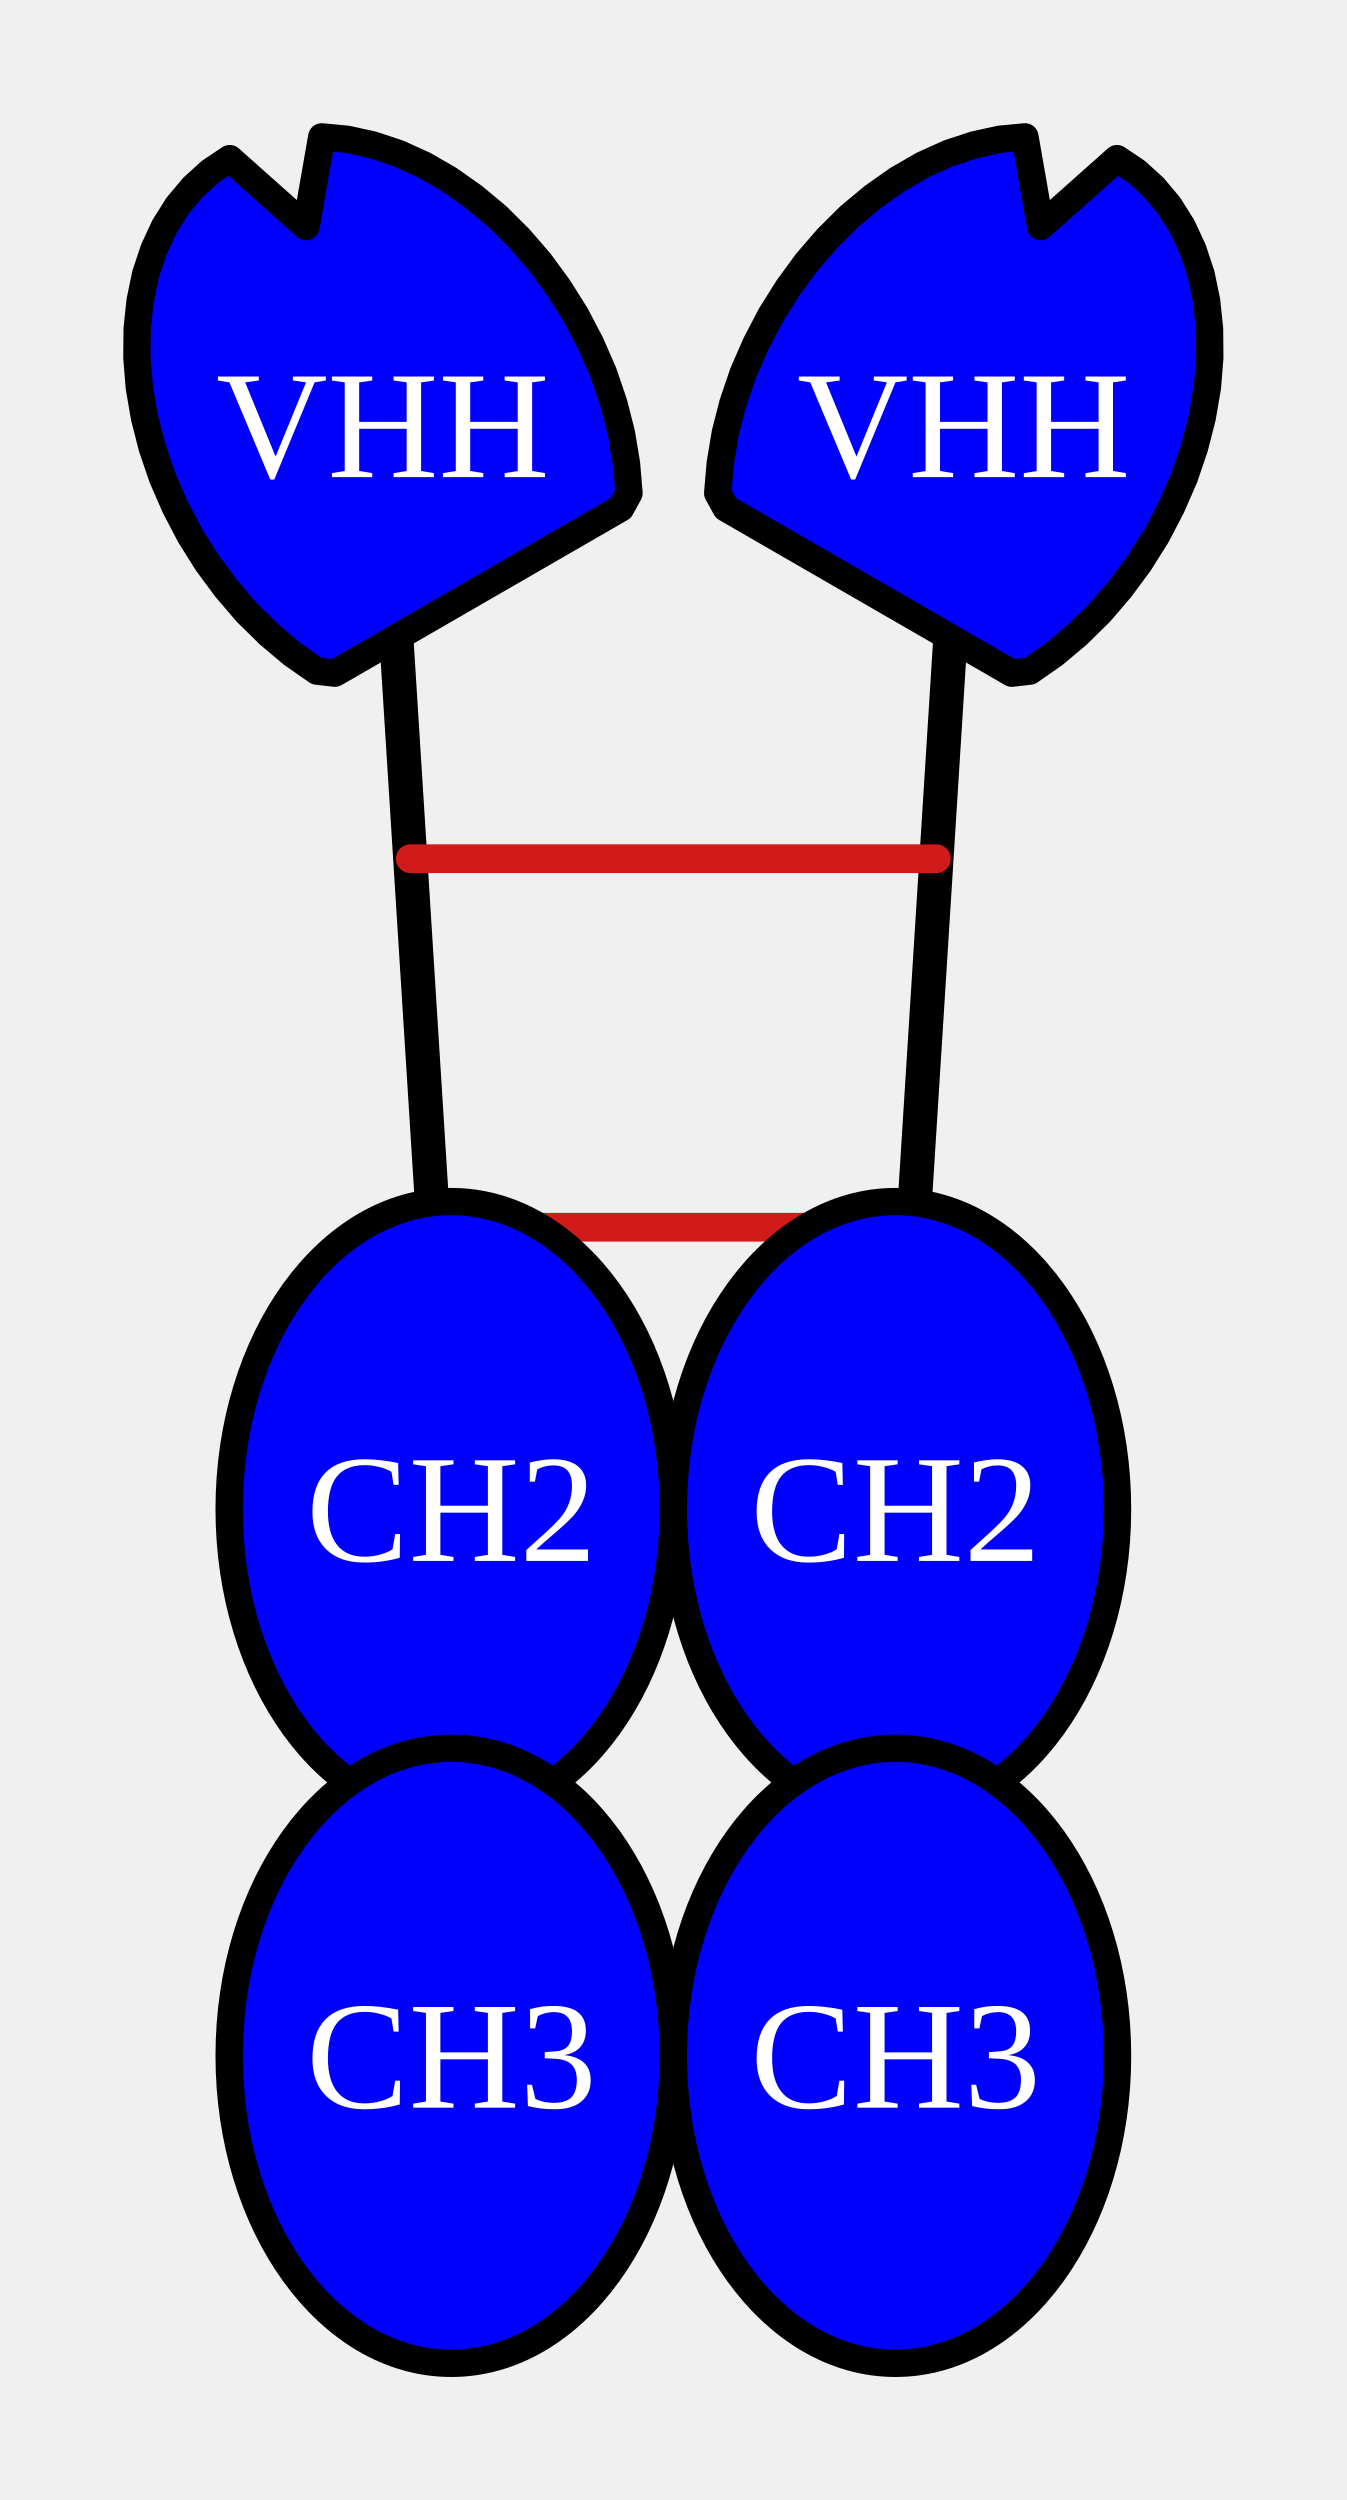
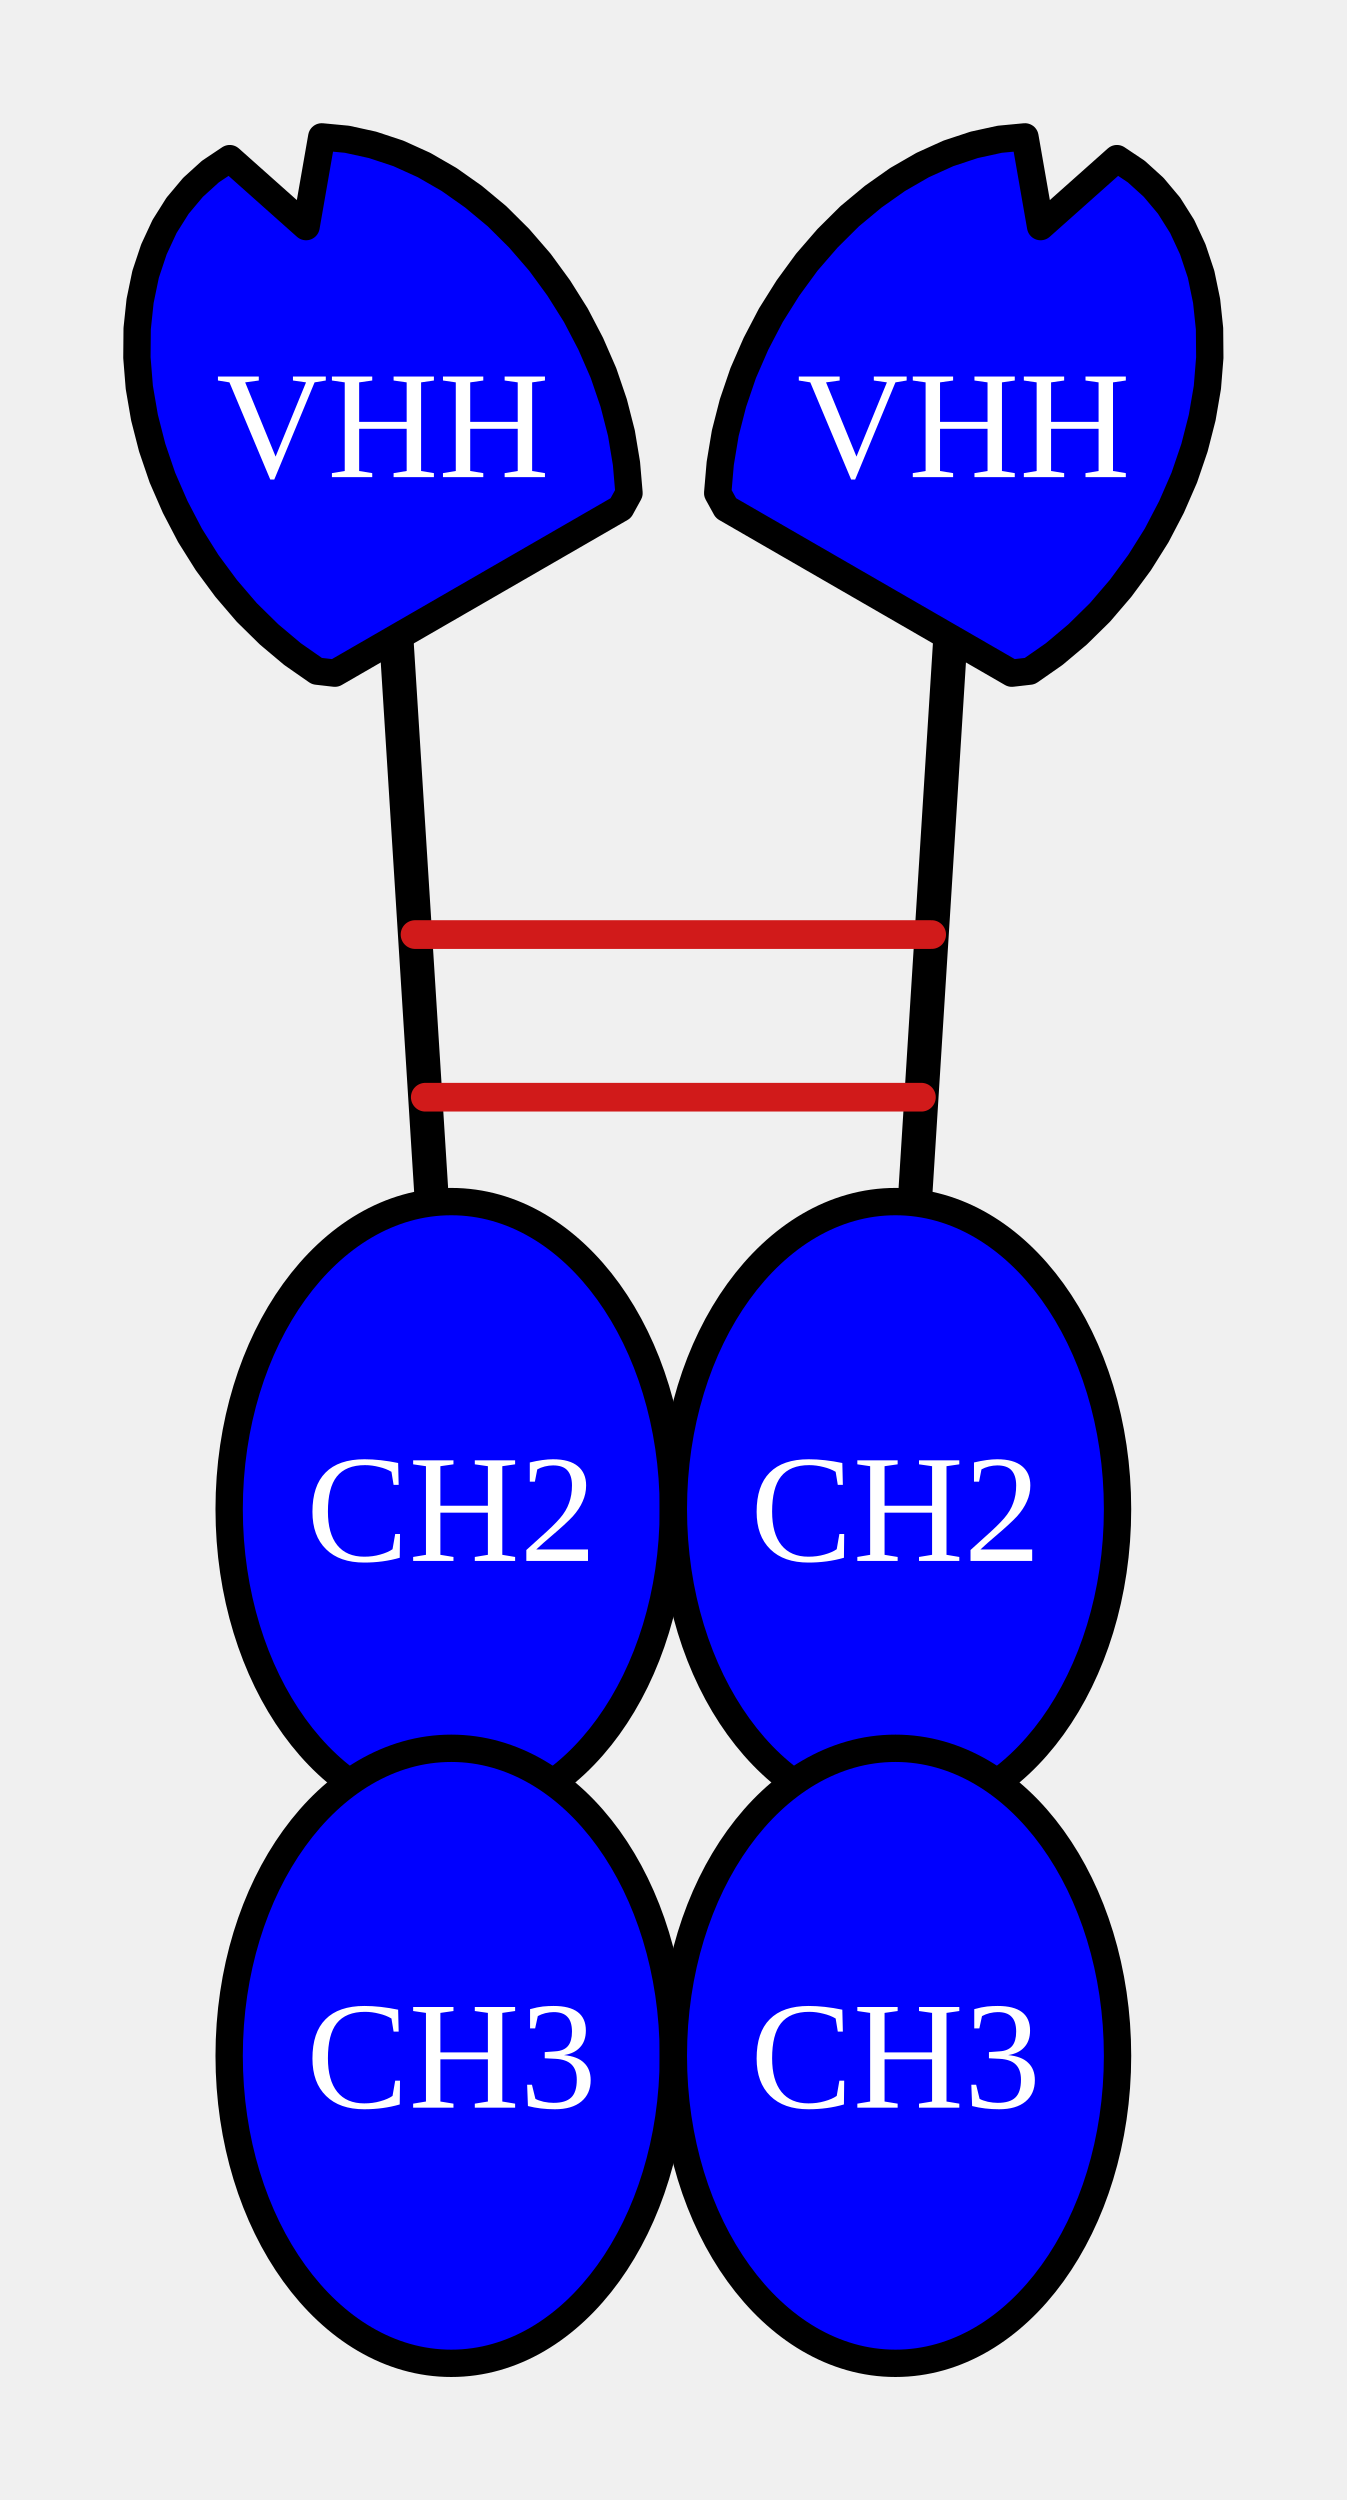
<svg xmlns="http://www.w3.org/2000/svg" width="118.24" height="219.5" viewBox="0 0 118.24 219.5">
  <g transform="translate(59.12,81.5) scale(1.5)">
    <line x1="-17" y1="-29.44" x2="-13" y2="34" stroke="#000000" stroke-width="2" stroke-linecap="round" />
    <line x1="17" y1="-29.44" x2="13" y2="34" stroke="#000000" stroke-width="2" stroke-linecap="round" />
-     <line x1="-15.4" y1="-4.07" x2="15.4" y2="-4.07" stroke="#D11A1A" stroke-width="1.68" stroke-linecap="round" />
-     <line x1="-14.04" y1="17.5" x2="14.04" y2="17.5" stroke="#D11A1A" stroke-width="1.68" stroke-linecap="round" />
+     <line x1="-15.12" y1="0.37" x2="15.12" y2="0.37" stroke="#D11A1A" stroke-width="1.68" stroke-linecap="round" />
+     <line x1="-14.52" y1="9.89" x2="14.52" y2="9.89" stroke="#D11A1A" stroke-width="1.68" stroke-linecap="round" />
    <g transform="translate(-13,34) rotate(0)">
      <ellipse rx="13" ry="18" fill="#0000FF" stroke="#000000" stroke-width="1.6" />
      <text x="0" y="0" font-size="9" font-family="'Times New Roman', Times, serif" fill="#FFFFFF" text-anchor="middle" dominant-baseline="central" transform="rotate(0 0 0)">CH2</text>
    </g>
    <g transform="translate(13,34) rotate(0)">
      <ellipse rx="13" ry="18" fill="#0000FF" stroke="#000000" stroke-width="1.6" />
      <text x="0" y="0" font-size="9" font-family="'Times New Roman', Times, serif" fill="#FFFFFF" text-anchor="middle" dominant-baseline="central" transform="rotate(0 0 0)">CH2</text>
    </g>
    <g transform="translate(-13,66) rotate(0)">
      <ellipse rx="13" ry="18" fill="#0000FF" stroke="#000000" stroke-width="1.6" />
      <text x="0" y="0" font-size="9" font-family="'Times New Roman', Times, serif" fill="#FFFFFF" text-anchor="middle" dominant-baseline="central" transform="rotate(0 0 0)">CH3</text>
    </g>
    <g transform="translate(13,66) rotate(0)">
      <ellipse rx="13" ry="18" fill="#0000FF" stroke="#000000" stroke-width="1.6" />
      <text x="0" y="0" font-size="9" font-family="'Times New Roman', Times, serif" fill="#FFFFFF" text-anchor="middle" dominant-baseline="central" transform="rotate(0 0 0)">CH3</text>
    </g>
    <g transform="translate(-17,-29.44) rotate(-30)">
      <path d="M 5.34 -16.41 L 6.55 -15.55 L 7.68 -14.52 L 8.74 -13.33 L 9.7 -11.99 L 10.55 -10.52 L 11.28 -8.94 L 11.9 -7.26 L 12.38 -5.49 L 12.73 -3.67 L 12.93 -1.81 L 13 0.07 L 12.92 1.95 L 12.71 3.81 L 12.35 5.63 L 11.86 7.38 L 11.23 9.06 L 10.49 10.64 L 9.63 11.16 L 8.66 11.16 L 7.6 11.16 L 6.46 11.16 L 5.24 11.16 L 3.97 11.16 L 2.66 11.16 L 1.31 11.16 L -0.05 11.16 L -1.41 11.16 L -2.75 11.16 L -4.06 11.16 L -5.33 11.16 L -6.54 11.16 L -7.68 11.16 L -8.73 11.16 L -9.69 11.16 L -10.54 10.53 L -11.28 8.95 L -11.89 7.27 L -12.38 5.5 L -12.72 3.68 L -12.93 1.82 L -13 -0.06 L -12.92 -1.94 L -12.71 -3.8 L -12.35 -5.62 L -11.86 -7.37 L -11.24 -9.05 L -10.49 -10.63 L -9.63 -12.09 L -8.67 -13.41 L -7.61 -14.6 L -6.46 -15.62 L -5.25 -16.47 L -3.98 -17.14 L -2.66 -17.62 L -1.32 -17.91 L 0.04 -18 L 1.92 -12.32 Z" fill="#0000FF" stroke="#000000" stroke-width="1.6" stroke-linejoin="round" />
      <text x="0" y="0" font-size="9" font-family="'Times New Roman', Times, serif" fill="#FFFFFF" text-anchor="middle" dominant-baseline="central" transform="rotate(30 0 0)">VHH</text>
    </g>
    <g transform="translate(17,-29.44) rotate(30)">
      <path d="M -0.04 -18 L 1.32 -17.91 L 2.66 -17.62 L 3.98 -17.14 L 5.25 -16.47 L 6.46 -15.62 L 7.61 -14.6 L 8.67 -13.41 L 9.63 -12.09 L 10.49 -10.63 L 11.24 -9.05 L 11.86 -7.37 L 12.35 -5.62 L 12.71 -3.8 L 12.92 -1.94 L 13 -0.06 L 12.93 1.82 L 12.72 3.68 L 12.38 5.5 L 11.89 7.27 L 11.28 8.95 L 10.54 10.53 L 9.69 11.16 L 8.73 11.16 L 7.68 11.16 L 6.54 11.16 L 5.33 11.16 L 4.06 11.16 L 2.75 11.16 L 1.41 11.16 L 0.05 11.16 L -1.31 11.16 L -2.66 11.16 L -3.97 11.16 L -5.24 11.16 L -6.46 11.16 L -7.6 11.16 L -8.66 11.16 L -9.63 11.16 L -10.49 10.64 L -11.23 9.06 L -11.86 7.38 L -12.35 5.63 L -12.71 3.81 L -12.92 1.95 L -13 0.07 L -12.93 -1.81 L -12.73 -3.67 L -12.38 -5.49 L -11.9 -7.26 L -11.28 -8.94 L -10.55 -10.52 L -9.7 -11.99 L -8.74 -13.33 L -7.68 -14.52 L -6.55 -15.55 L -5.34 -16.41 L -1.92 -12.32 Z" fill="#0000FF" stroke="#000000" stroke-width="1.6" stroke-linejoin="round" />
      <text x="0" y="0" font-size="9" font-family="'Times New Roman', Times, serif" fill="#FFFFFF" text-anchor="middle" dominant-baseline="central" transform="rotate(-30 0 0)">VHH</text>
    </g>
  </g>
</svg>
